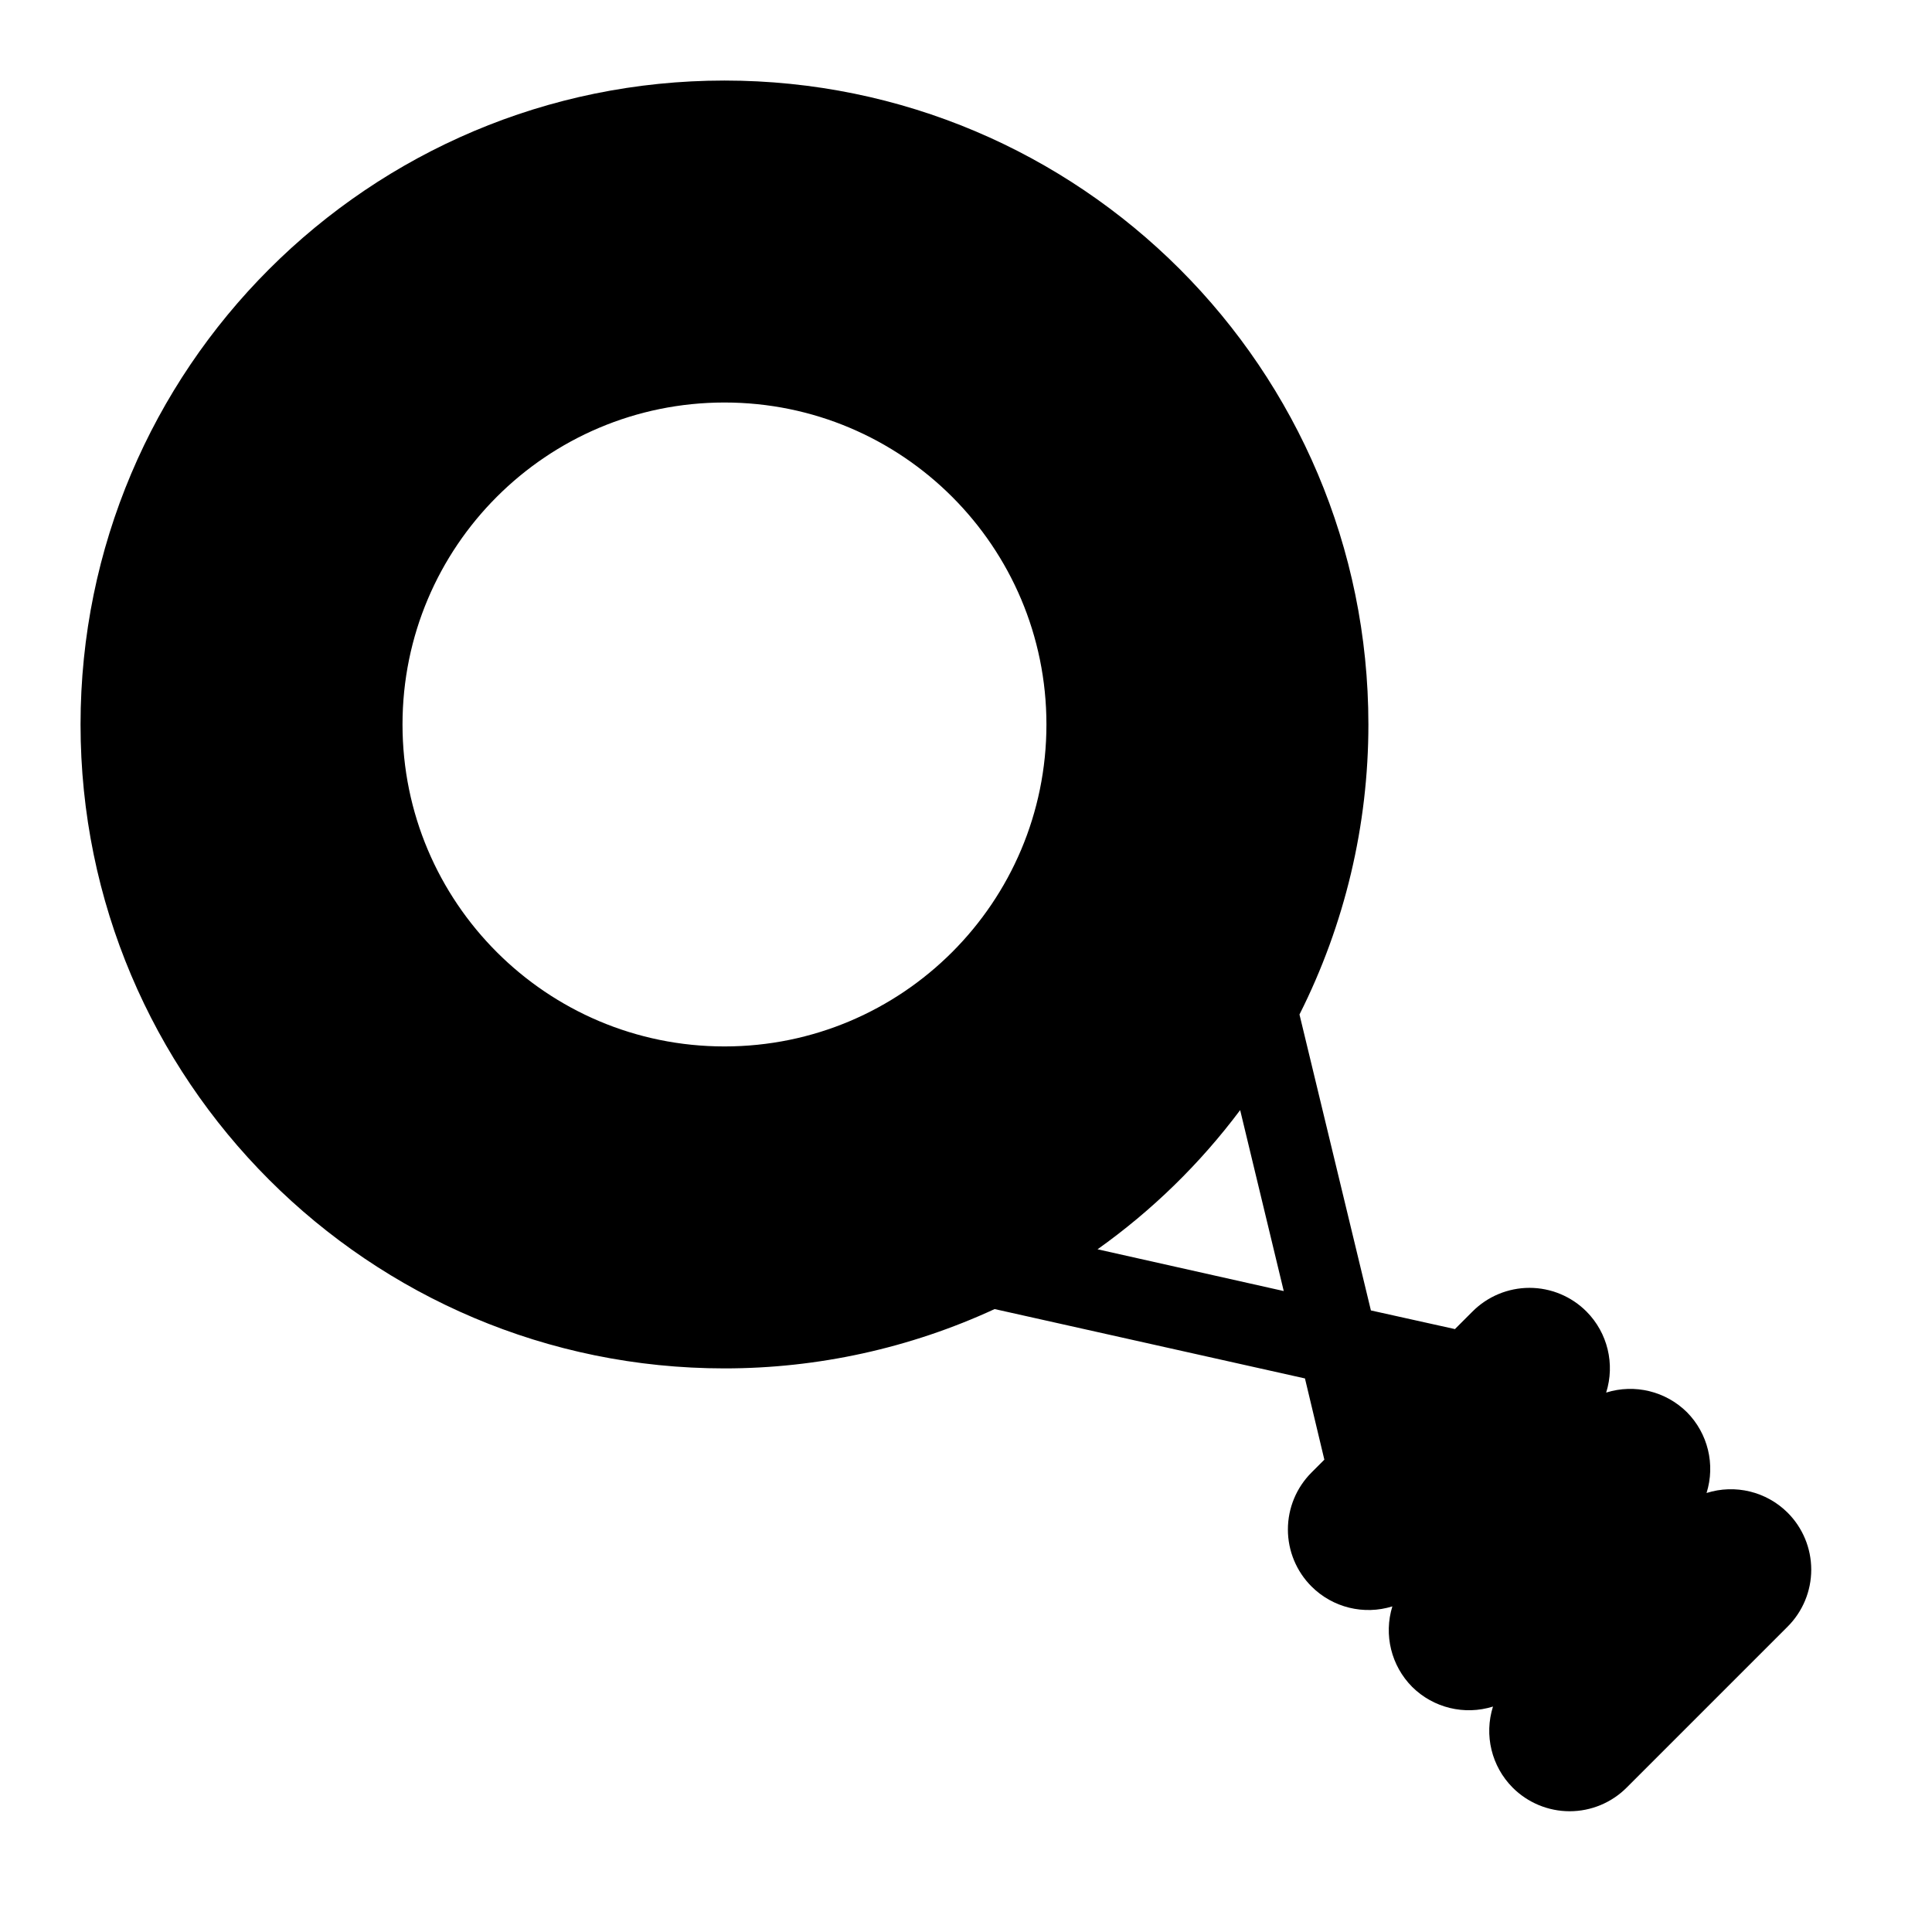
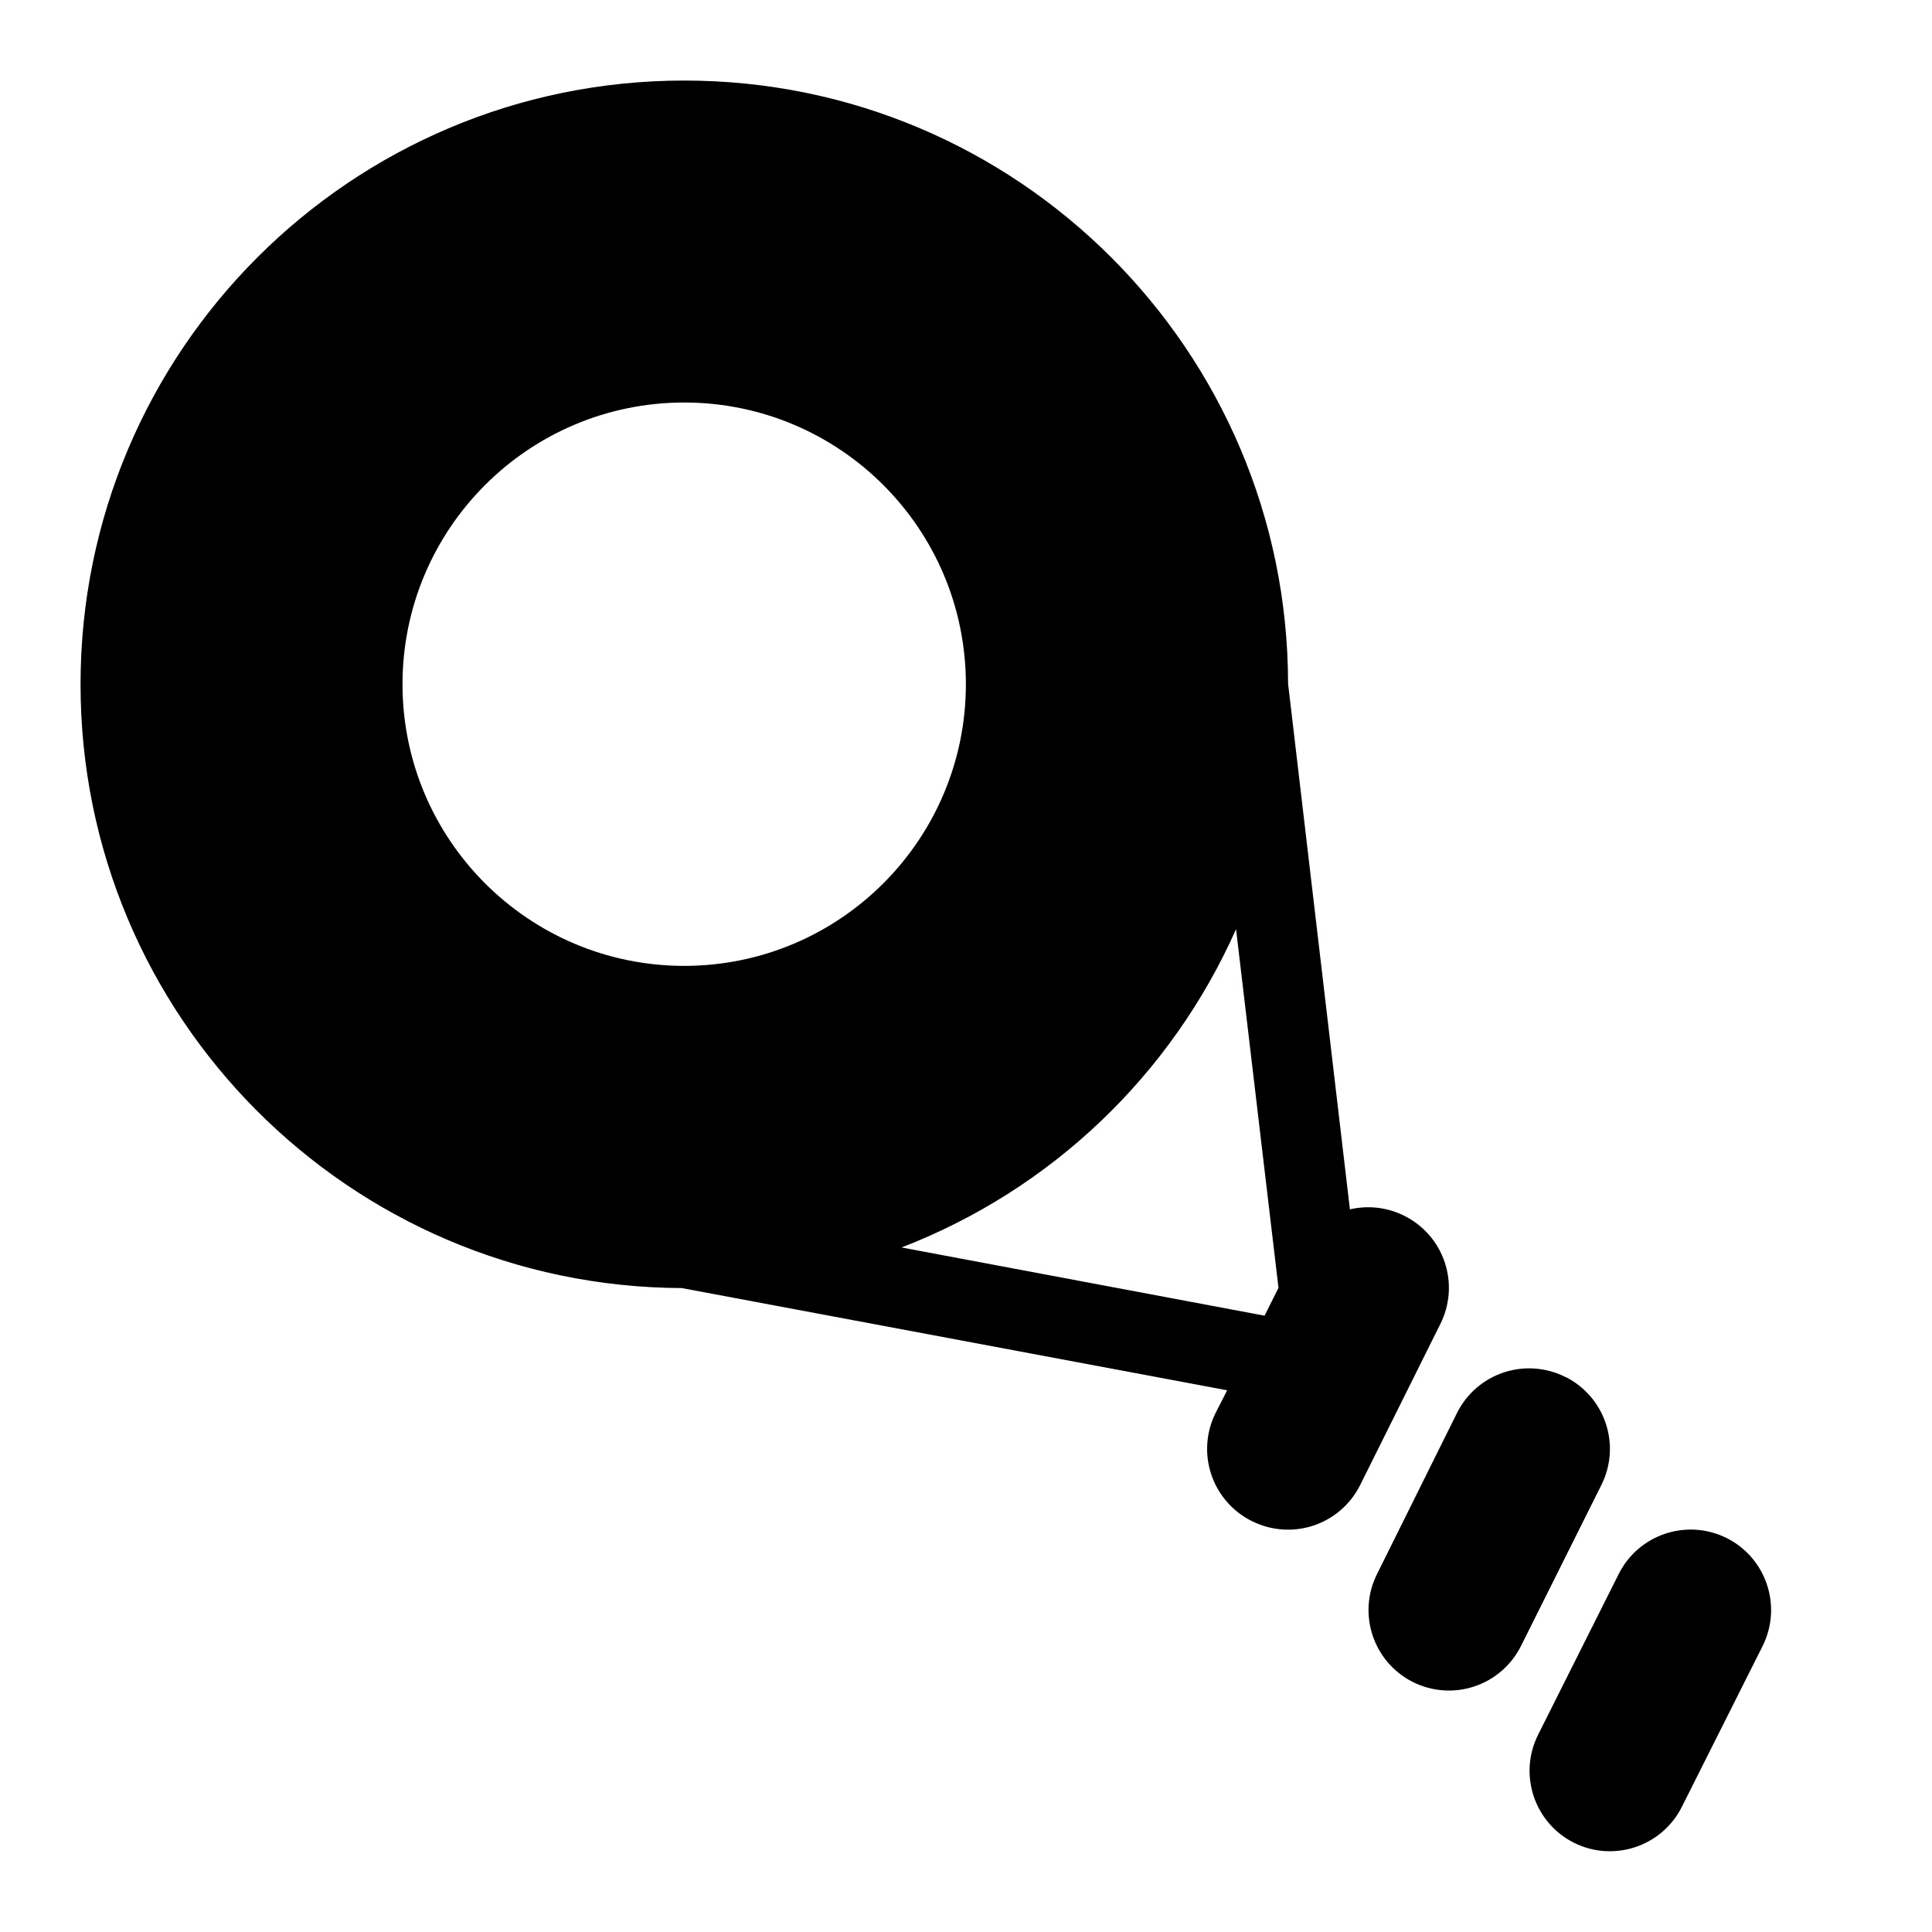
<svg xmlns="http://www.w3.org/2000/svg" width="24pt" height="24pt" viewBox="0 0 8.467 8.467" version="1.1" id="svg1" xml:space="preserve">
  <defs id="defs1" />
-   <path id="path2" style="stroke:none;stroke-width:1.587;stroke-linecap:round;stroke-linejoin:round;paint-order:markers fill stroke" d="M 3.175 0.353 A 2.822 2.822 0 0 0 0.353 3.175 A 2.822 2.822 0 0 0 3.175 5.997 A 2.822 2.822 0 0 0 4.359 5.737 L 5.719 6.041 L 5.804 6.397 L 5.748 6.453 A 0.353 0.353 0 0 0 5.748 6.953 A 0.353 0.353 0 0 0 6.102 7.04 A 0.353 0.353 0 0 0 6.189 7.393 A 0.353 0.353 0 0 0 6.543 7.479 A 0.353 0.353 0 0 0 6.629 7.834 A 0.353 0.353 0 0 0 7.129 7.834 L 7.834 7.129 A 0.353 0.353 0 0 0 7.834 6.629 A 0.353 0.353 0 0 0 7.479 6.543 A 0.353 0.353 0 0 0 7.393 6.189 A 0.353 0.353 0 0 0 7.039 6.103 A 0.353 0.353 0 0 0 6.953 5.748 A 0.353 0.353 0 0 0 6.703 5.644 A 0.353 0.353 0 0 0 6.453 5.748 L 6.376 5.825 A 0.176 0.176 0 0 0 6.373 5.824 L 6.008 5.743 L 5.695 4.446 A 2.822 2.822 0 0 0 5.997 3.175 A 2.822 2.822 0 0 0 3.175 0.353 z M 3.175 1.764 A 1.411 1.411 0 0 1 4.586 3.175 A 1.411 1.411 0 0 1 3.175 4.586 A 1.411 1.411 0 0 1 1.764 3.175 A 1.411 1.411 0 0 1 3.175 1.764 z M 5.435 4.865 L 5.626 5.658 L 4.81 5.475 A 2.822 2.822 0 0 0 5.435 4.865 z " />
  <style type="text/css" id="style1">
	.st0{fill:none;}
	.st1{clip-path:url(#SVGID_2_);}
	.st2{fill:none;stroke:#000000;stroke-width:0.25;stroke-miterlimit:10;}
	.st3{opacity:0.4;}
	.st4{clip-path:url(#SVGID_4_);fill:none;stroke:#000000;stroke-width:0.25;stroke-miterlimit:10;}
	.st5{clip-path:url(#SVGID_4_);}
	.st6{opacity:0.2;}
	.st7{display:none;}
</style>
+   <path id="path6" style="baseline-shift:baseline;display:inline;overflow:visible;vector-effect:none;stroke-linecap:round;enable-background:accumulate;stop-color:#000000;stop-opacity:1;opacity:1" d="M 2.999 0.353 A 2.646 2.646 0 0 0 0.353 2.999 A 2.646 2.646 0 0 0 2.988 5.645 L 5.378 6.093 L 5.328 6.191 A 0.353 0.353 0 0 0 5.486 6.666 A 0.353 0.353 0 0 0 5.961 6.508 L 6.312 5.803 A 0.353 0.353 0 0 0 6.154 5.328 A 0.353 0.353 0 0 0 5.916 5.3 L 5.645 2.996 A 2.646 2.646 0 0 0 2.999 0.353 z M 2.999 1.764 A 1.235 1.235 0 0 1 4.233 2.999 A 1.235 1.235 0 0 1 2.999 4.233 A 1.235 1.235 0 0 1 1.764 2.999 A 1.235 1.235 0 0 1 2.999 1.764 z M 5.417 4.072 L 5.603 5.644 L 5.542 5.766 L 3.951 5.467 A 2.646 2.646 0 0 0 5.417 4.072 z " />
+   <path style="baseline-shift:baseline;display:inline;overflow:visible;vector-effect:none;stroke-linecap:round;enable-background:accumulate;stop-color:#000000;stop-opacity:1;opacity:1" d="m 6.861,6.035 a 0.353,0.353 0 0 0 -0.475,0.156 L 6.035,6.898 a 0.353,0.353 0 0 0 0.156,0.473 0.353,0.353 0 0 0 0.475,-0.158 L 7.018,6.508 a 0.353,0.353 0 0 0 -0.156,-0.473 z" id="path6-6" />
+   <path style="baseline-shift:baseline;display:inline;overflow:visible;vector-effect:none;stroke-linecap:round;enable-background:accumulate;stop-color:#000000;stop-opacity:1;opacity:1" d="M 7.566,6.74 A 0.353,0.353 0 0 0 7.094,6.898 L 6.74,7.604 A 0.353,0.353 0 0 0 6.898,8.076 0.353,0.353 0 0 0 7.371,7.918 L 7.725,7.213 A 0.353,0.353 0 0 0 7.566,6.74 Z" id="path6-7" />
</svg>
